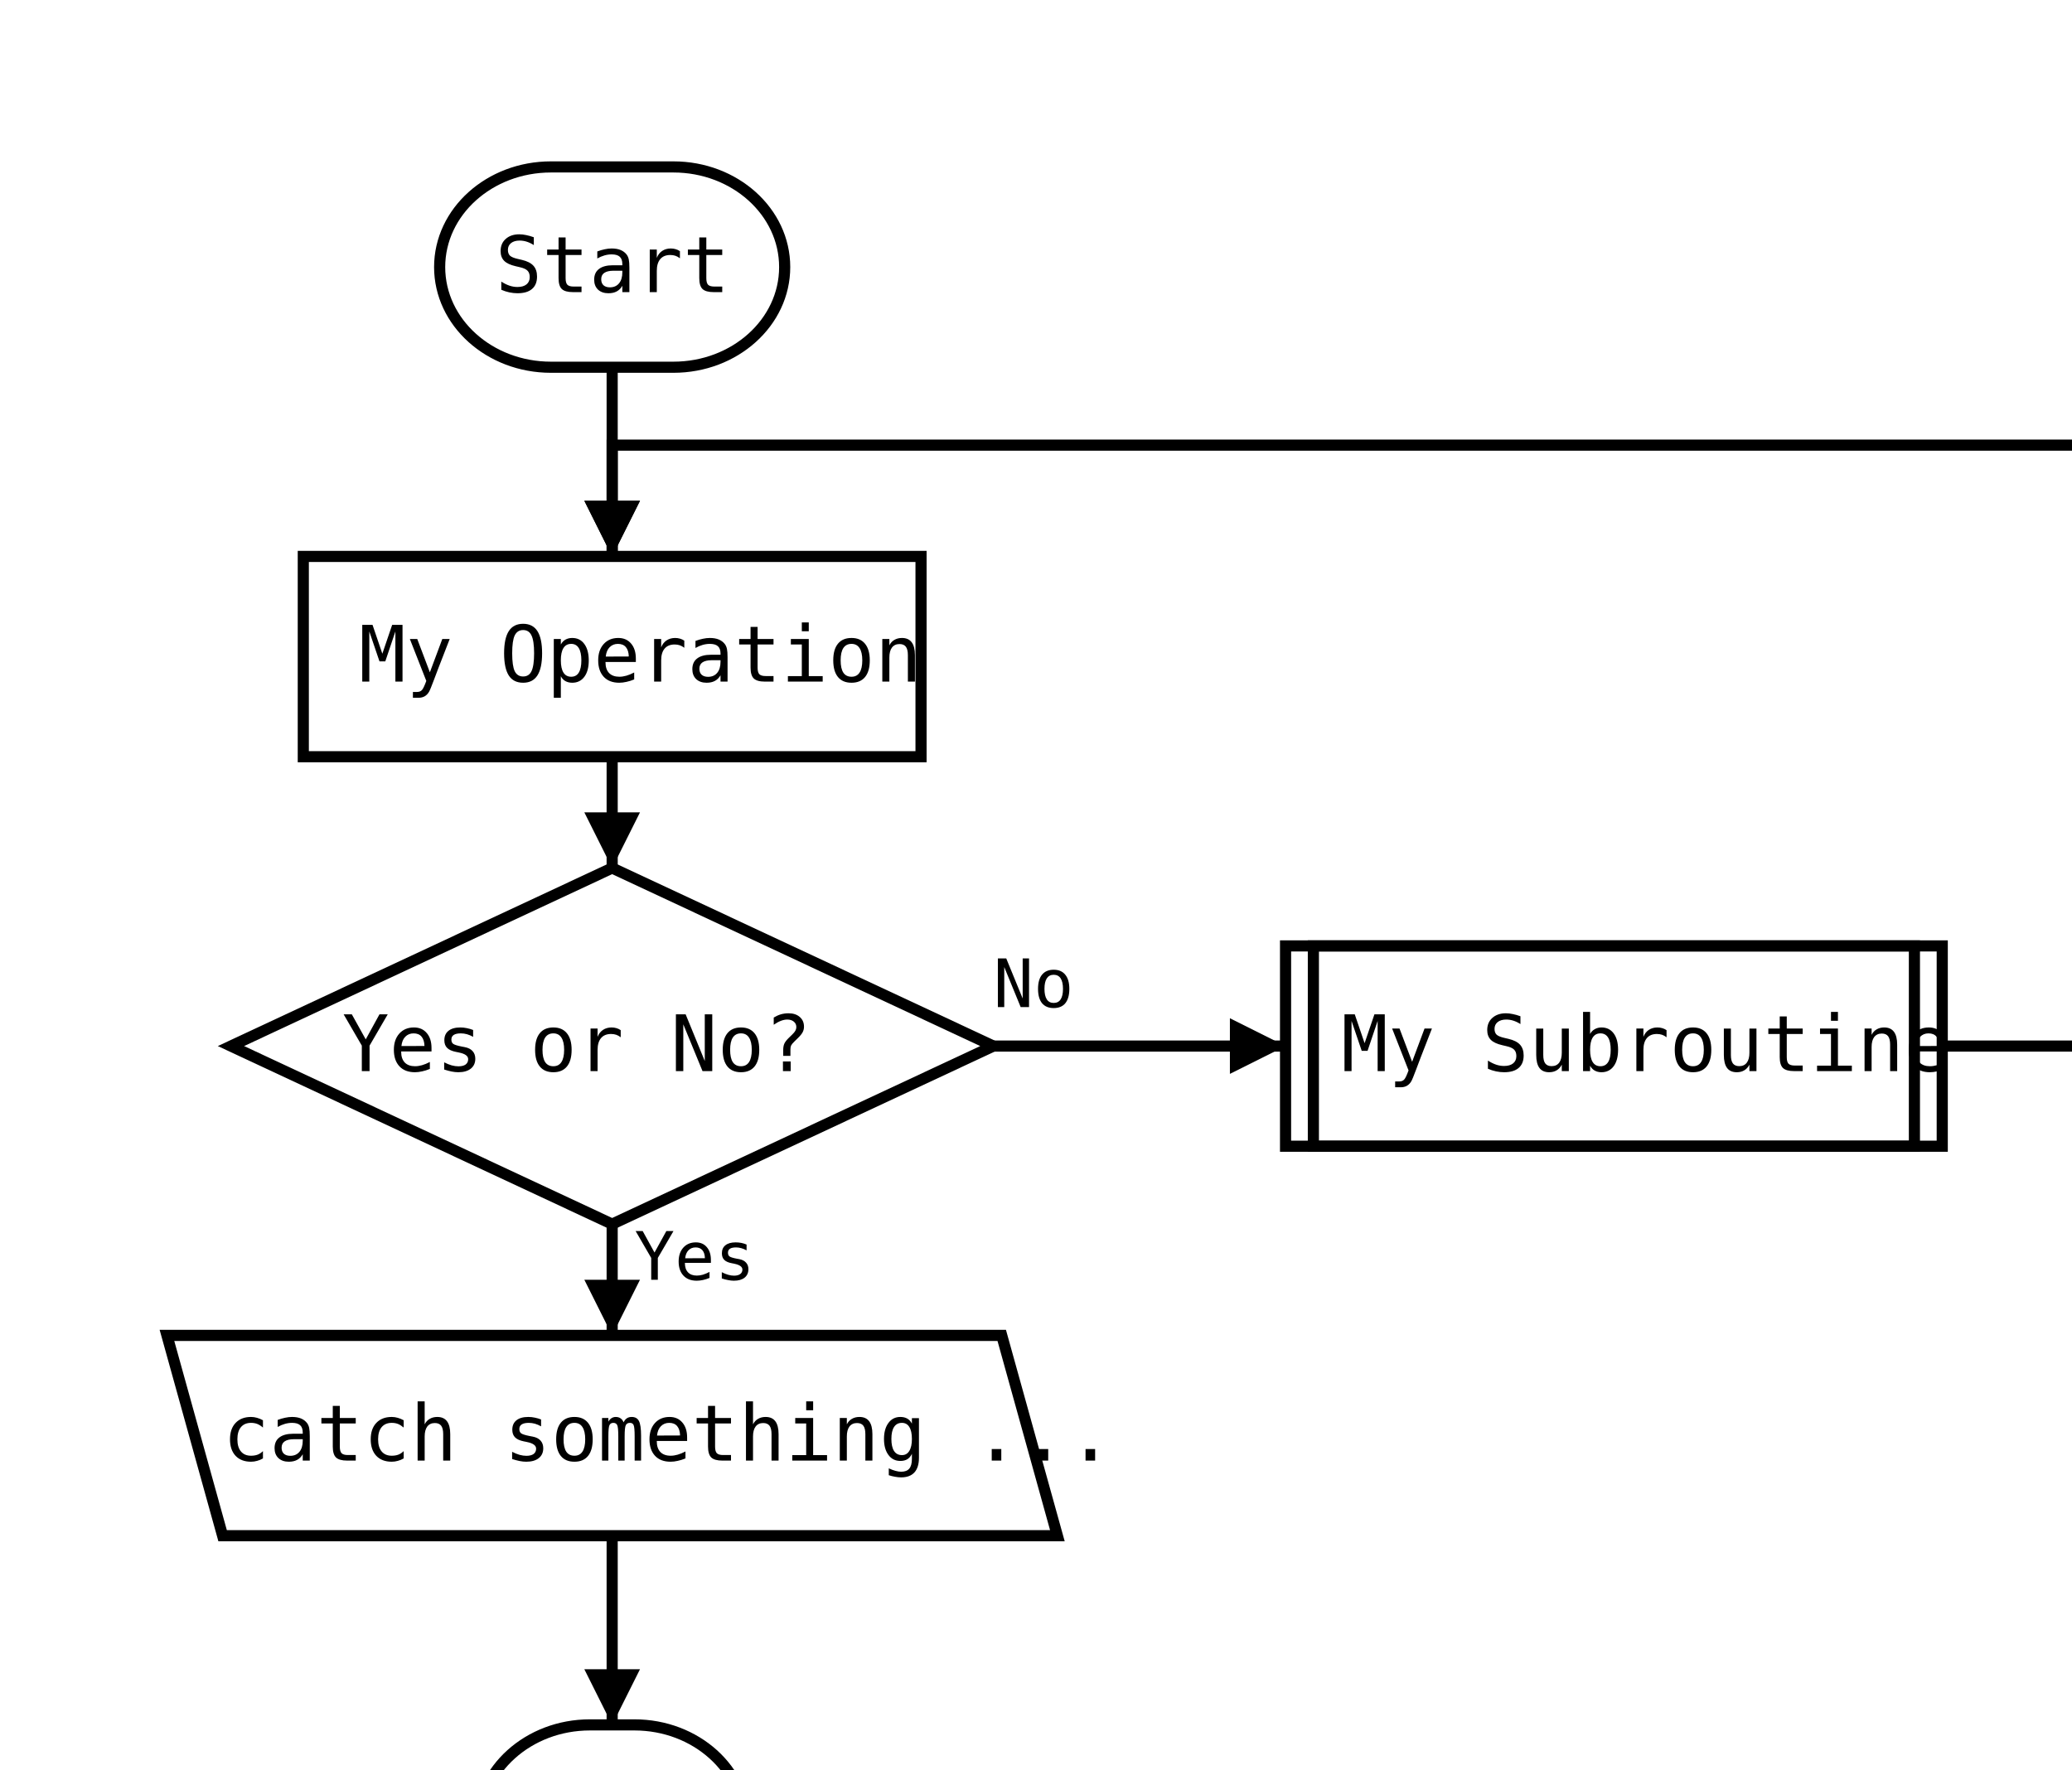
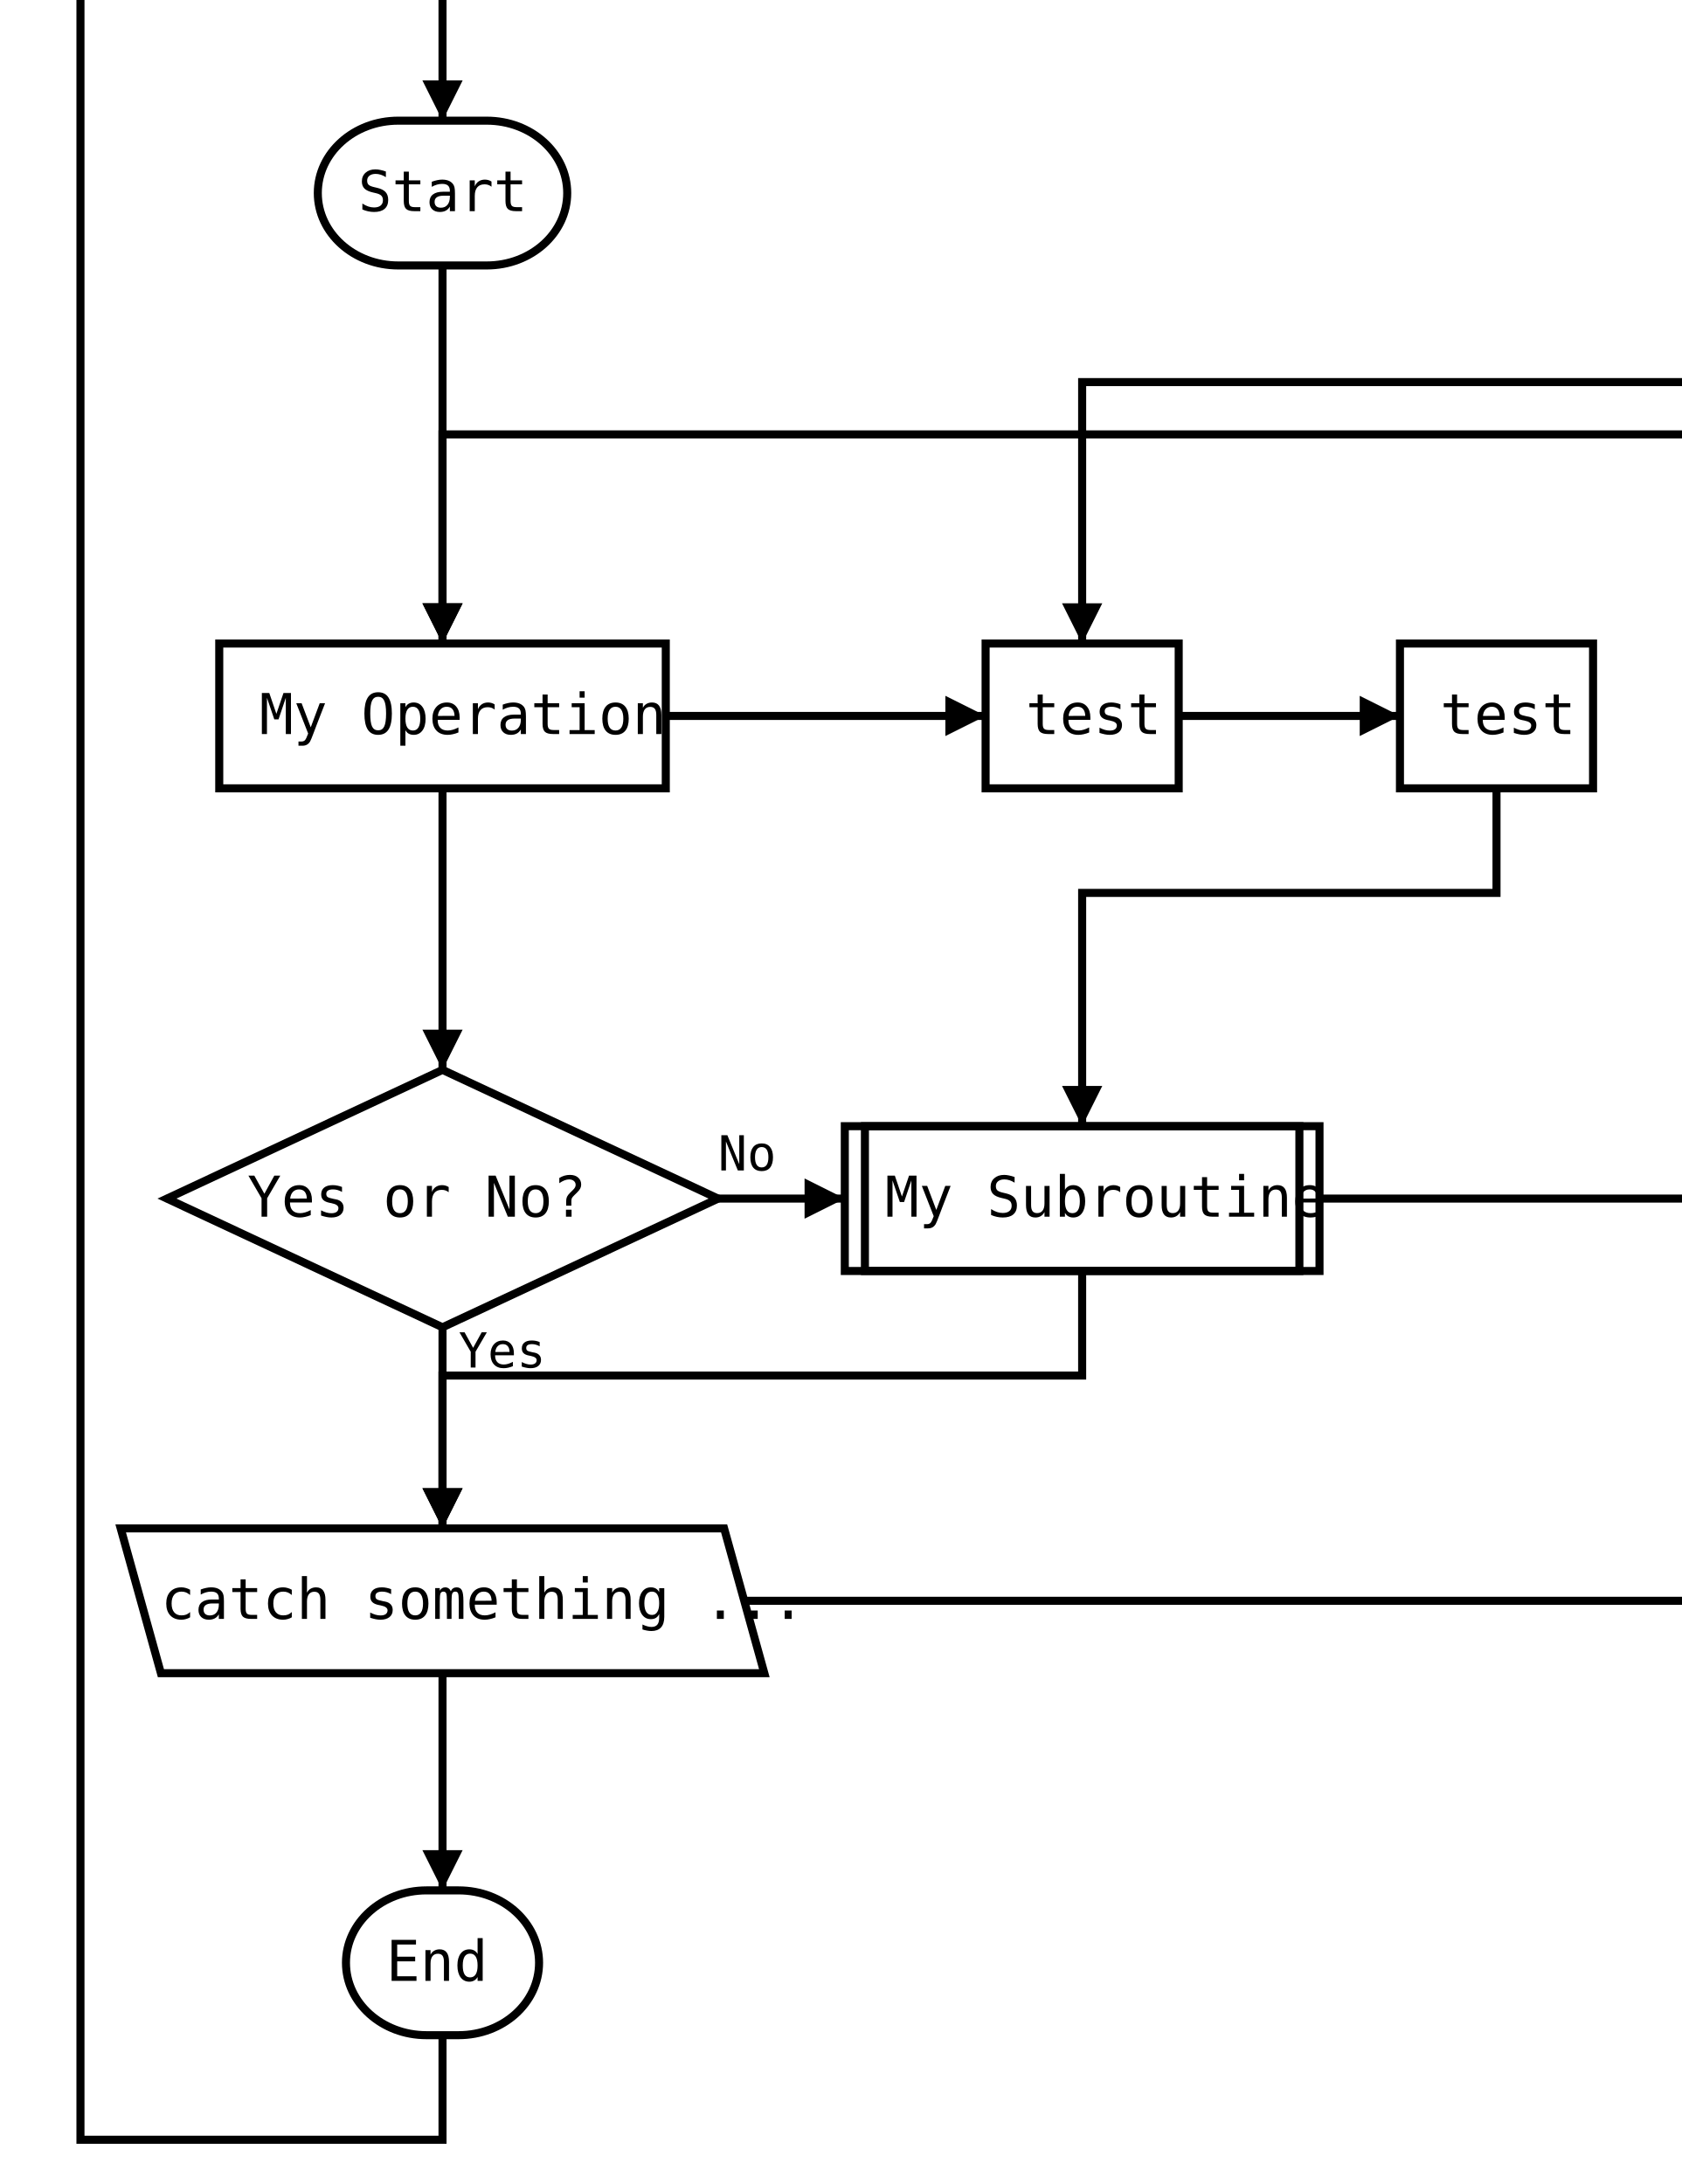
<svg xmlns="http://www.w3.org/2000/svg" width="100%" height="100%" xml:lang="fr">
  <marker id="markerArrow" markerWidth="5" markerHeight="5" orient="auto" refX="5" refY="2.5">
    <path style="fill: #000000;" d="M0,0 L0,5 L5,2.5 L0,0" />
  </marker>
  <g transform="translate(30,30)">
-     <g transform="translate(24.5,70)">
-       <text x="10px" y="14px" style=" font: 14px &quot;monospace&quot;;" font-size="14px" textLength="91">
-         <tspan dy="8.5"> My Operation</tspan>
+     <g transform="translate(180.0,250)">
+       <text x="10px" y="14px" style=" font: 14px &quot;monospace&quot;;" font-size="14px" textLength="98">
+         <tspan dy="8.5"> My Subroutine</tspan>
      </text>
-       <rect width="111" height="36" fill="transparent" stroke="#000000" stroke-width="2" />
+       <rect width="108" height="36" x="5" fill="transparent" stroke="#000000" stroke-width="2" />
+       <rect width="118" height="36" fill="transparent" stroke="#000000" stroke-width="2" />
+     </g>
+     <g transform="translate(215.0,130)">
+       <text x="10px" y="14px" style=" font: 14px &quot;monospace&quot;;" font-size="14px" textLength="28">
+         <tspan dy="8.5">test</tspan>
+       </text>
+       <rect width="48" height="36" fill="transparent" stroke="#000000" stroke-width="2" />
+     </g>
+     <g transform="translate(318.0,130)">
+       <text x="10px" y="14px" style=" font: 14px &quot;monospace&quot;;" font-size="14px" textLength="28">
+         <tspan dy="8.5">test</tspan>
+       </text>
+       <rect width="48" height="36" fill="transparent" stroke="#000000" stroke-width="2" />
+     </g>
+     <g transform="translate(56.0,440)">
+       <text x="10px" y="14px" style=" font: 14px &quot;monospace&quot;;" font-size="14px" textLength="28">
+         <tspan dy="8.5"> End</tspan>
+       </text>
+       <rect width="48" height="36" rx="20" fill="transparent" stroke="#000000" stroke-width="2" />
    </g>
    <g transform="translate(49.0,0)">
      <text x="10px" y="14px" style=" font: 14px &quot;monospace&quot;;" font-size="14px" textLength="42">
        <tspan dy="8.5"> Start</tspan>
      </text>
      <rect width="62" height="36" rx="20" fill="transparent" stroke="#000000" stroke-width="2" />
    </g>
-     <g transform="translate(0.0,210)">
+     <g transform="translate(24.5,130)">
+       <text x="10px" y="14px" style=" font: 14px &quot;monospace&quot;;" font-size="14px" textLength="91">
+         <tspan dy="8.5"> My Operation</tspan>
+       </text>
+       <rect width="111" height="36" fill="transparent" stroke="#000000" stroke-width="2" />
+     </g>
+     <g transform="translate(0.0,350)">
      <text x="10px" y="14px" style=" font: 14px &quot;monospace&quot;;" font-size="14px" textLength="140">
        <tspan dy="8.5"> catch something ...</tspan>
      </text>
      <path d="M0 0 L150 0 L160 36 L10 36 Z" fill="transparent" stroke="#000000" stroke-width="2" />
    </g>
-     <g transform="translate(201.0,140)">
-       <text x="10px" y="14px" style=" font: 14px &quot;monospace&quot;;" font-size="14px" textLength="98">
-         <tspan dy="8.5"> My Subroutine</tspan>
-       </text>
-       <rect width="108" height="36" x="5" fill="transparent" stroke="#000000" stroke-width="2" />
-       <rect width="118" height="36" fill="transparent" stroke="#000000" stroke-width="2" />
-     </g>
-     <g transform="translate(11.5,140)">
+     <g transform="translate(11.5,250)">
      <text x="20px" y="14px" style=" font: 14px &quot;monospace&quot;;" font-size="14px" textLength="97">
        <tspan dy="8.5"> Yes or No?</tspan>
      </text>
      <path d="M0 18 L68.5 -14 L137 18 L68.5 50 Z" fill="transparent" stroke="#000000" stroke-width="2" />
      <text x="137" y="11" style=" font: 12px &quot;monospace&quot;;" font-size="12px">No</text>
      <text x="72.5" y="60" style=" font: 12px &quot;monospace&quot;;" font-size="12px">Yes</text>
    </g>
-     <g transform="translate(56.0,280)">
-       <text x="10px" y="14px" style=" font: 14px &quot;monospace&quot;;" font-size="14px" textLength="28">
-         <tspan dy="8.5"> End</tspan>
-       </text>
-       <rect width="48" height="36" rx="20" fill="transparent" stroke="#000000" stroke-width="2" />
-     </g>
-     <path d="M80.0,106 L80.0,126" fill="transparent" stroke="#000000" stroke-width="2" style="marker-end: url(#markerArrow);" />
-     <path d="M80.0,36 L80.0,70" fill="transparent" stroke="#000000" stroke-width="2" style="marker-end: url(#markerArrow);" />
-     <path d="M80.0,246 L80.0,280" fill="transparent" stroke="#000000" stroke-width="2" style="marker-end: url(#markerArrow);" />
-     <path d="M319.0,158.0 L370,158.0 L370,50 L80.0,50 L80.0,70" fill="transparent" stroke="#000000" stroke-width="2" style="marker-end: url(#markerArrow);" />
-     <path d="M80.0,190 L80.0,210" fill="transparent" stroke="#000000" stroke-width="2" style="marker-end: url(#markerArrow);" />
-     <path d="M148.5,158.0 L201.0,158.0" fill="transparent" stroke="#000000" stroke-width="2" style="marker-end: url(#markerArrow);" />
+     <path d="M239.0 286 L239.0 312 L80.0 312 L80.0 350 " fill="transparent" stroke="#000000" stroke-width="2" style="marker-end: url(#markerArrow);" />
+     <path d="M298.0 268.0 L396 268.0 L396 78 L80.0 78 L80.0 130 " fill="transparent" stroke="#000000" stroke-width="2" style="marker-end: url(#markerArrow);" />
+     <path d="M263.0 148.0 L318.0 148.0 " fill="transparent" stroke="#000000" stroke-width="2" style="marker-end: url(#markerArrow);" />
+     <path d="M342.0 166 L342.0 192 L239.0 192 L239.0 250 " fill="transparent" stroke="#000000" stroke-width="2" style="marker-end: url(#markerArrow);" />
+     <path d="M80.0 476 L80.0 502 L-10 502 L-10 -39 L80.0 -39 L80.0 0 " fill="transparent" stroke="#000000" stroke-width="2" style="marker-end: url(#markerArrow);" />
+     <path d="M80.0 36 L80.0 75 L80.0 75 L80.0 130 " fill="transparent" stroke="#000000" stroke-width="2" style="marker-end: url(#markerArrow);" />
+     <path d="M80.0 166 L80.0 218 L80.0 218 L80.0 236 " fill="transparent" stroke="#000000" stroke-width="2" style="marker-end: url(#markerArrow);" />
+     <path d="M135.5 148.0 L215.0 148.0 " fill="transparent" stroke="#000000" stroke-width="2" style="marker-end: url(#markerArrow);" />
+     <path d="M80.0 386 L80.0 412 L80.0 412 L80.0 440 " fill="transparent" stroke="#000000" stroke-width="2" style="marker-end: url(#markerArrow);" />
+     <path d="M155.0 368.0 L406 368.0 L406 65 L239.0 65 L239.0 130 " fill="transparent" stroke="#000000" stroke-width="2" style="marker-end: url(#markerArrow);" />
+     <path d="M80.0 300 L80.0 339 L80.0 339 L80.0 350 " fill="transparent" stroke="#000000" stroke-width="2" style="marker-end: url(#markerArrow);" />
+     <path d="M148.5 268.0 L180.0 268.0 " fill="transparent" stroke="#000000" stroke-width="2" style="marker-end: url(#markerArrow);" />
  </g>
</svg>
